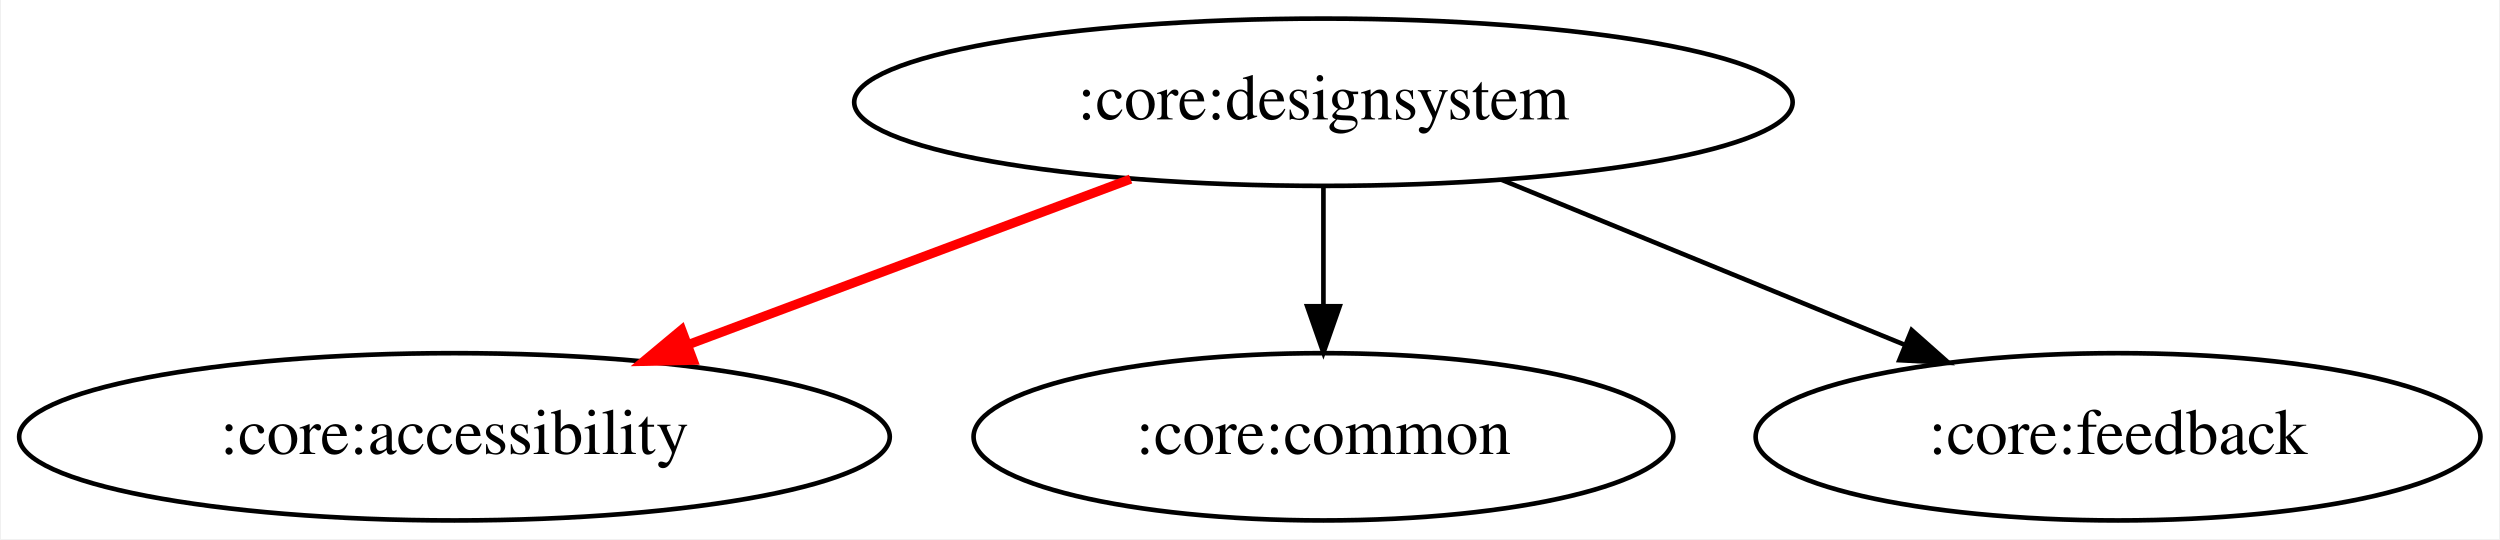
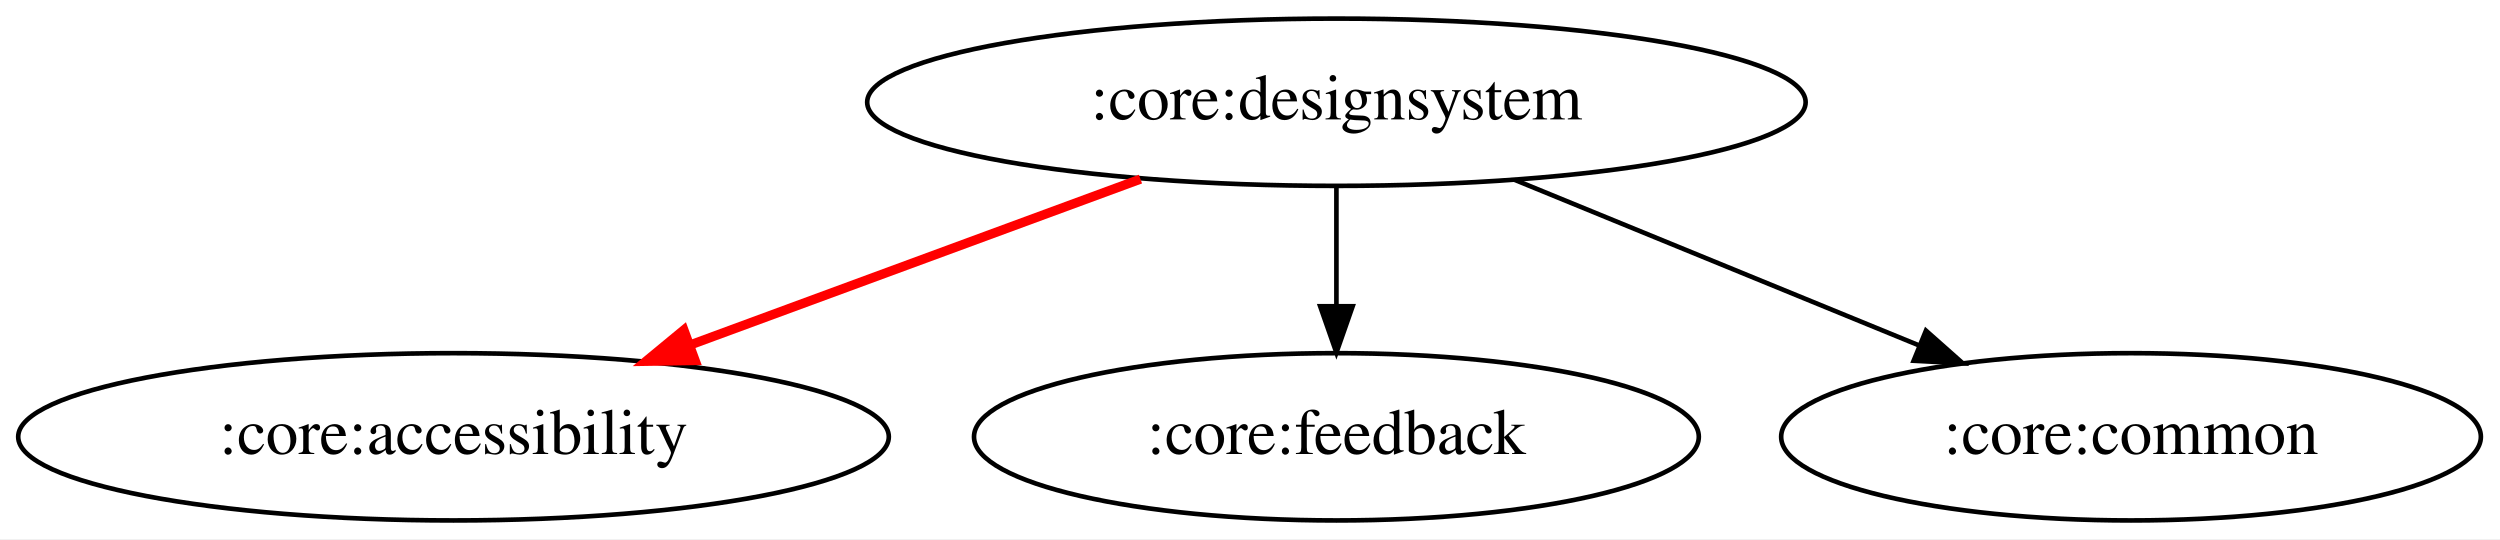
- <svg xmlns="http://www.w3.org/2000/svg" width="538pt" height="116pt" viewBox="0.00 0.00 537.58 116.00">
+ <svg xmlns="http://www.w3.org/2000/svg" width="538pt" height="116pt" viewBox="0.00 0.00 537.99 116.00">
  <g id="graph0" class="graph" transform="scale(1 1) rotate(0) translate(4 112)">
-     <polygon fill="white" stroke="transparent" points="-4,4 -4,-112 533.58,-112 533.58,4 -4,4" />
+     <polygon fill="white" stroke="transparent" points="-4,4 -4,-112 533.99,-112 533.99,4 -4,4" />
    <g id="node1" class="node">
-       <ellipse fill="none" stroke="black" cx="280.59" cy="-90" rx="100.98" ry="18" />
-       <text text-anchor="middle" x="280.59" y="-86.3" font-family="Times,serif" font-size="14.00">:core:designsystem</text>
+       <ellipse fill="none" stroke="black" cx="283.59" cy="-90" rx="100.98" ry="18" />
+       <text text-anchor="middle" x="283.59" y="-86.3" font-family="Times,serif" font-size="14.00">:core:designsystem</text>
    </g>
    <g id="node2" class="node">
      <ellipse fill="none" stroke="black" cx="93.59" cy="-18" rx="93.68" ry="18" />
      <text text-anchor="middle" x="93.59" y="-14.3" font-family="Times,serif" font-size="14.00">:core:accessibility</text>
    </g>
    <g id="edge1" class="edge">
-       <path fill="none" stroke="red" stroke-width="2" d="M239.09,-73.46C210.93,-62.92 173.55,-48.93 143.73,-37.77" />
-       <polygon fill="red" stroke="red" stroke-width="2" points="144.93,-34.48 134.33,-34.25 142.47,-41.03 144.93,-34.48" />
+       <path fill="none" stroke="red" stroke-width="2" d="M241.42,-73.46C212.82,-62.92 174.83,-48.93 144.53,-37.77" />
+       <polygon fill="red" stroke="red" stroke-width="2" points="145.58,-34.42 134.99,-34.25 143.16,-40.99 145.58,-34.42" />
    </g>
    <g id="node3" class="node">
-       <ellipse fill="none" stroke="black" cx="280.59" cy="-18" rx="75.29" ry="18" />
-       <text text-anchor="middle" x="280.59" y="-14.3" font-family="Times,serif" font-size="14.00">:core:common</text>
+       <ellipse fill="none" stroke="black" cx="283.59" cy="-18" rx="77.99" ry="18" />
+       <text text-anchor="middle" x="283.59" y="-14.3" font-family="Times,serif" font-size="14.00">:core:feedback</text>
    </g>
    <g id="edge2" class="edge">
-       <path fill="none" stroke="black" d="M280.59,-71.7C280.59,-63.98 280.59,-54.71 280.59,-46.11" />
-       <polygon fill="black" stroke="black" points="284.09,-46.1 280.59,-36.1 277.09,-46.1 284.09,-46.1" />
+       <path fill="none" stroke="black" d="M283.59,-71.7C283.59,-63.98 283.59,-54.71 283.59,-46.11" />
+       <polygon fill="black" stroke="black" points="287.09,-46.1 283.59,-36.1 280.09,-46.1 287.09,-46.1" />
    </g>
    <g id="node4" class="node">
-       <ellipse fill="none" stroke="black" cx="451.59" cy="-18" rx="77.99" ry="18" />
-       <text text-anchor="middle" x="451.59" y="-14.3" font-family="Times,serif" font-size="14.00">:core:feedback</text>
+       <ellipse fill="none" stroke="black" cx="454.59" cy="-18" rx="75.29" ry="18" />
+       <text text-anchor="middle" x="454.59" y="-14.3" font-family="Times,serif" font-size="14.00">:core:common</text>
    </g>
    <g id="edge3" class="edge">
-       <path fill="none" stroke="black" d="M318.97,-73.29C344.69,-62.76 378.68,-48.85 405.82,-37.74" />
-       <polygon fill="black" stroke="black" points="407.17,-40.97 415.1,-33.94 404.52,-34.49 407.17,-40.97" />
+       <path fill="none" stroke="black" d="M321.97,-73.29C347.78,-62.73 381.92,-48.75 409.09,-37.62" />
+       <polygon fill="black" stroke="black" points="410.46,-40.85 418.39,-33.82 407.81,-34.37 410.46,-40.85" />
    </g>
  </g>
</svg>
